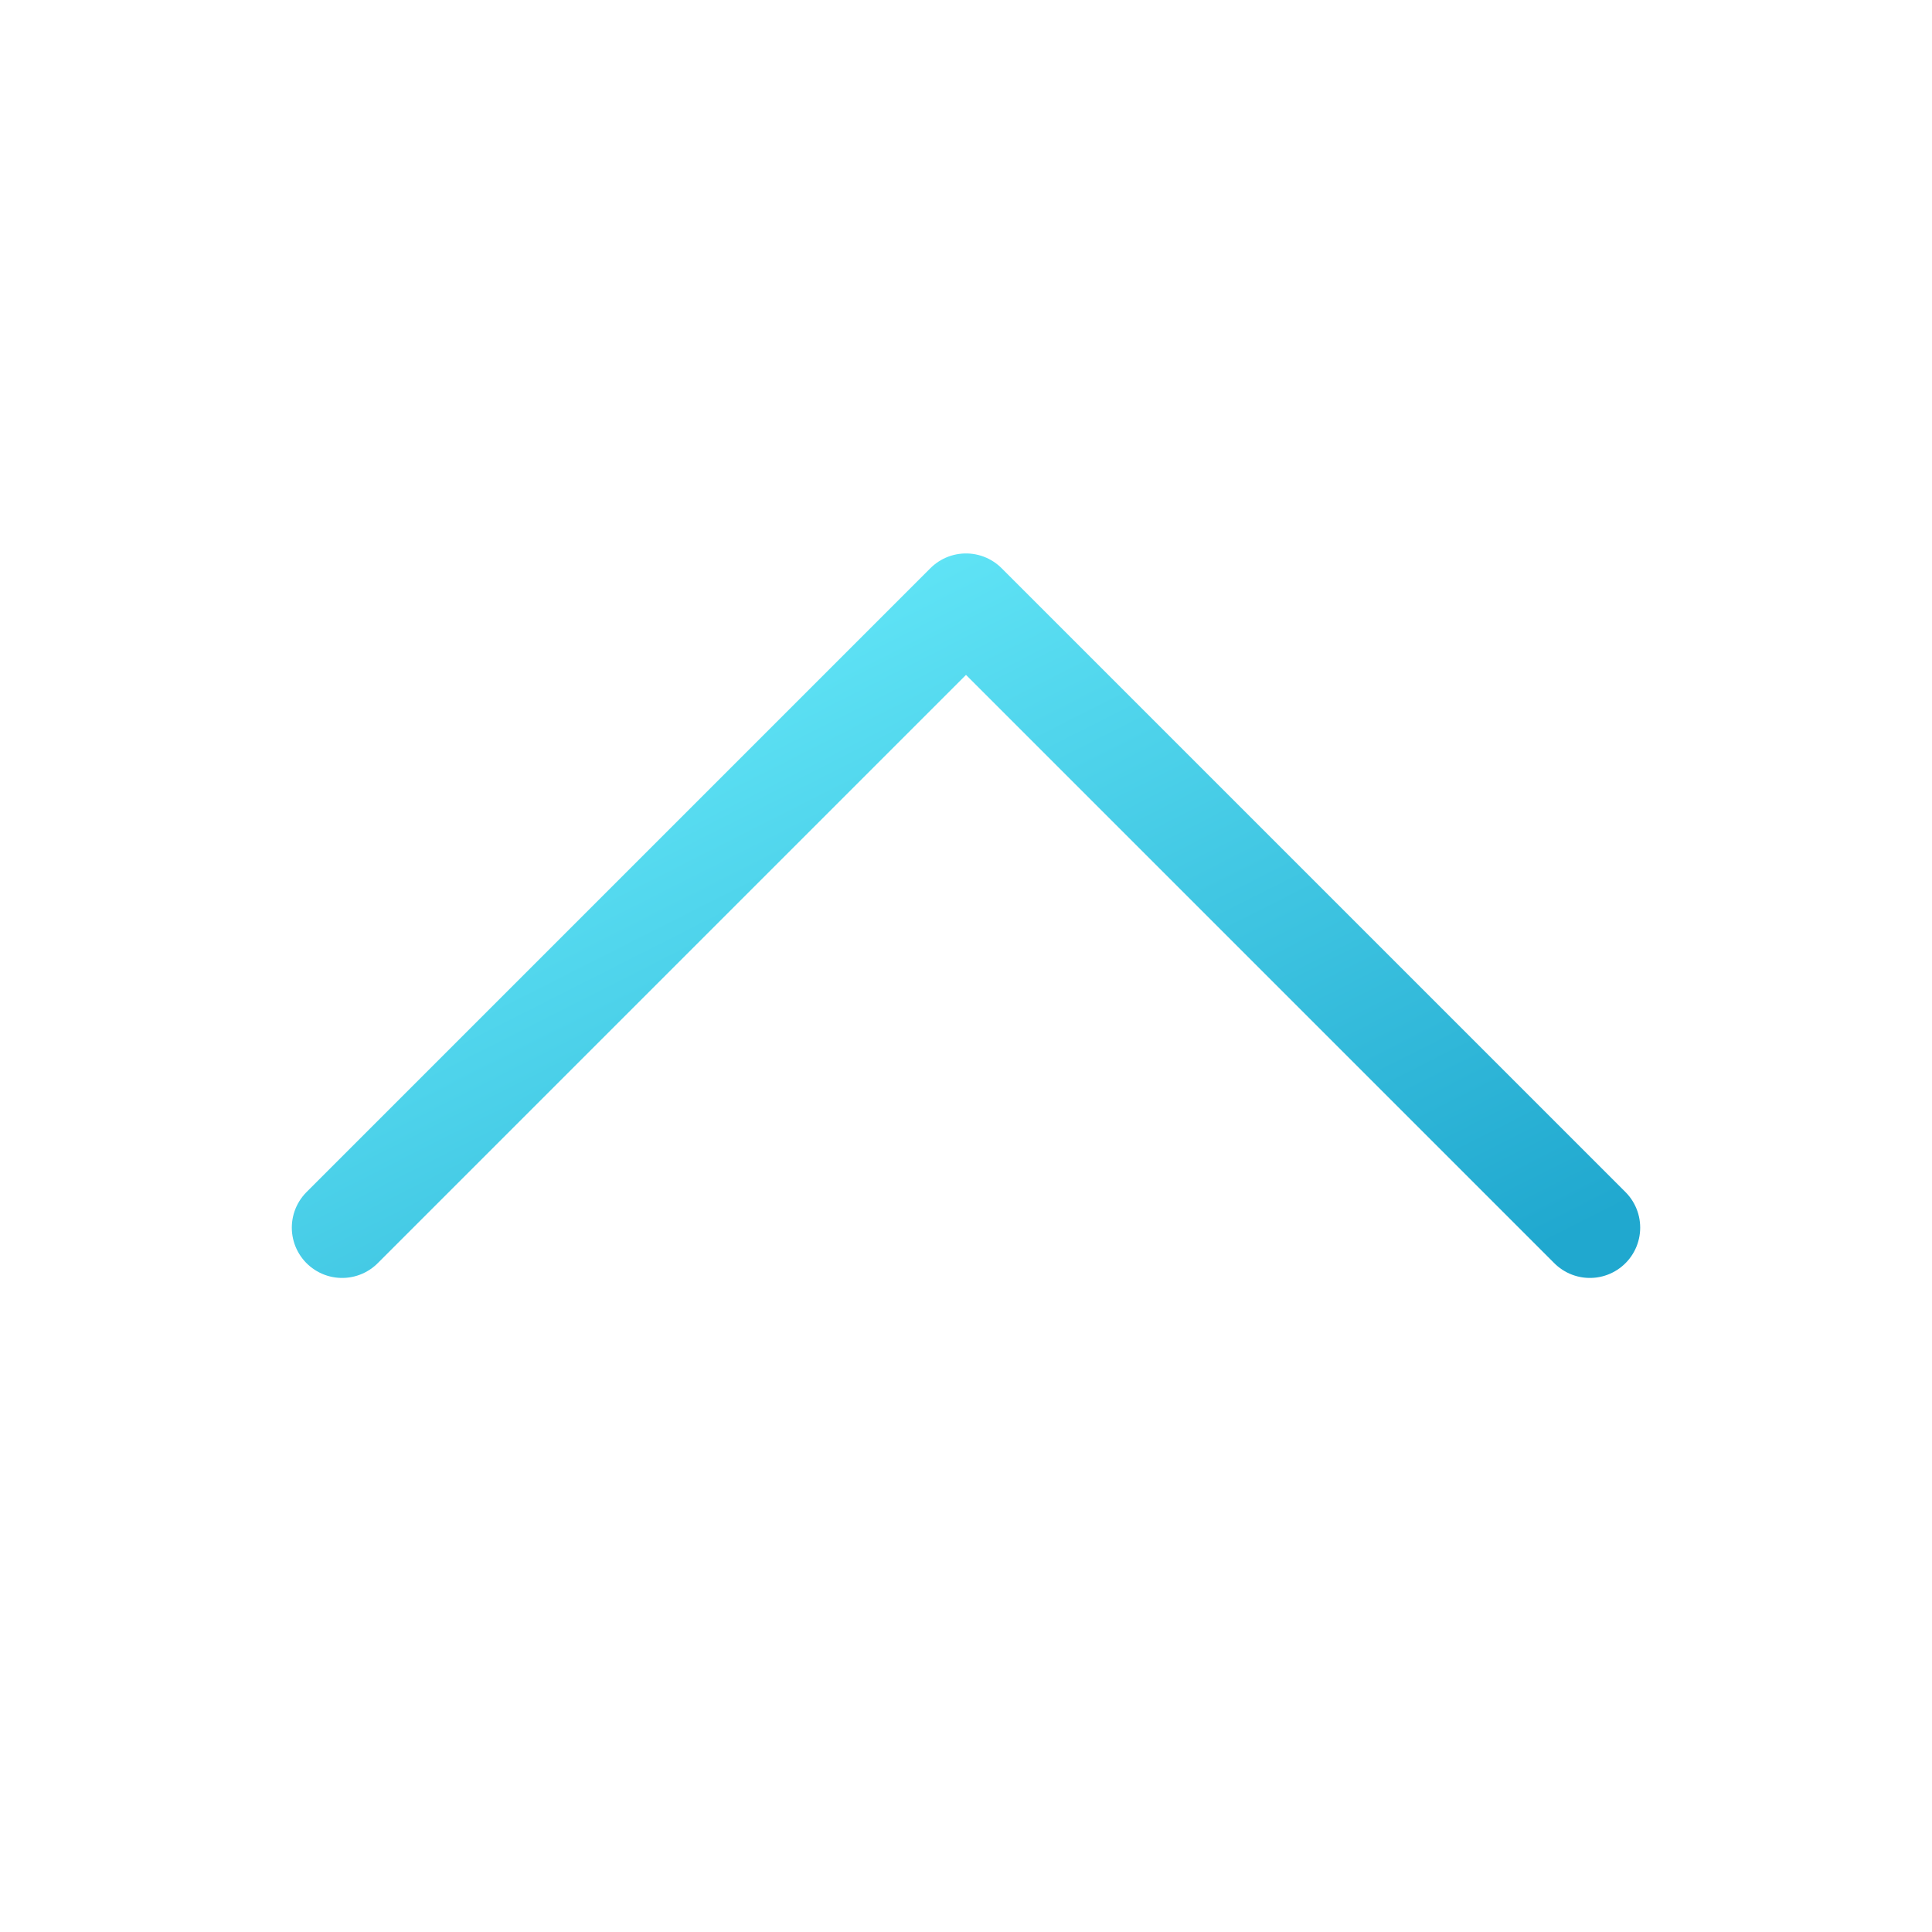
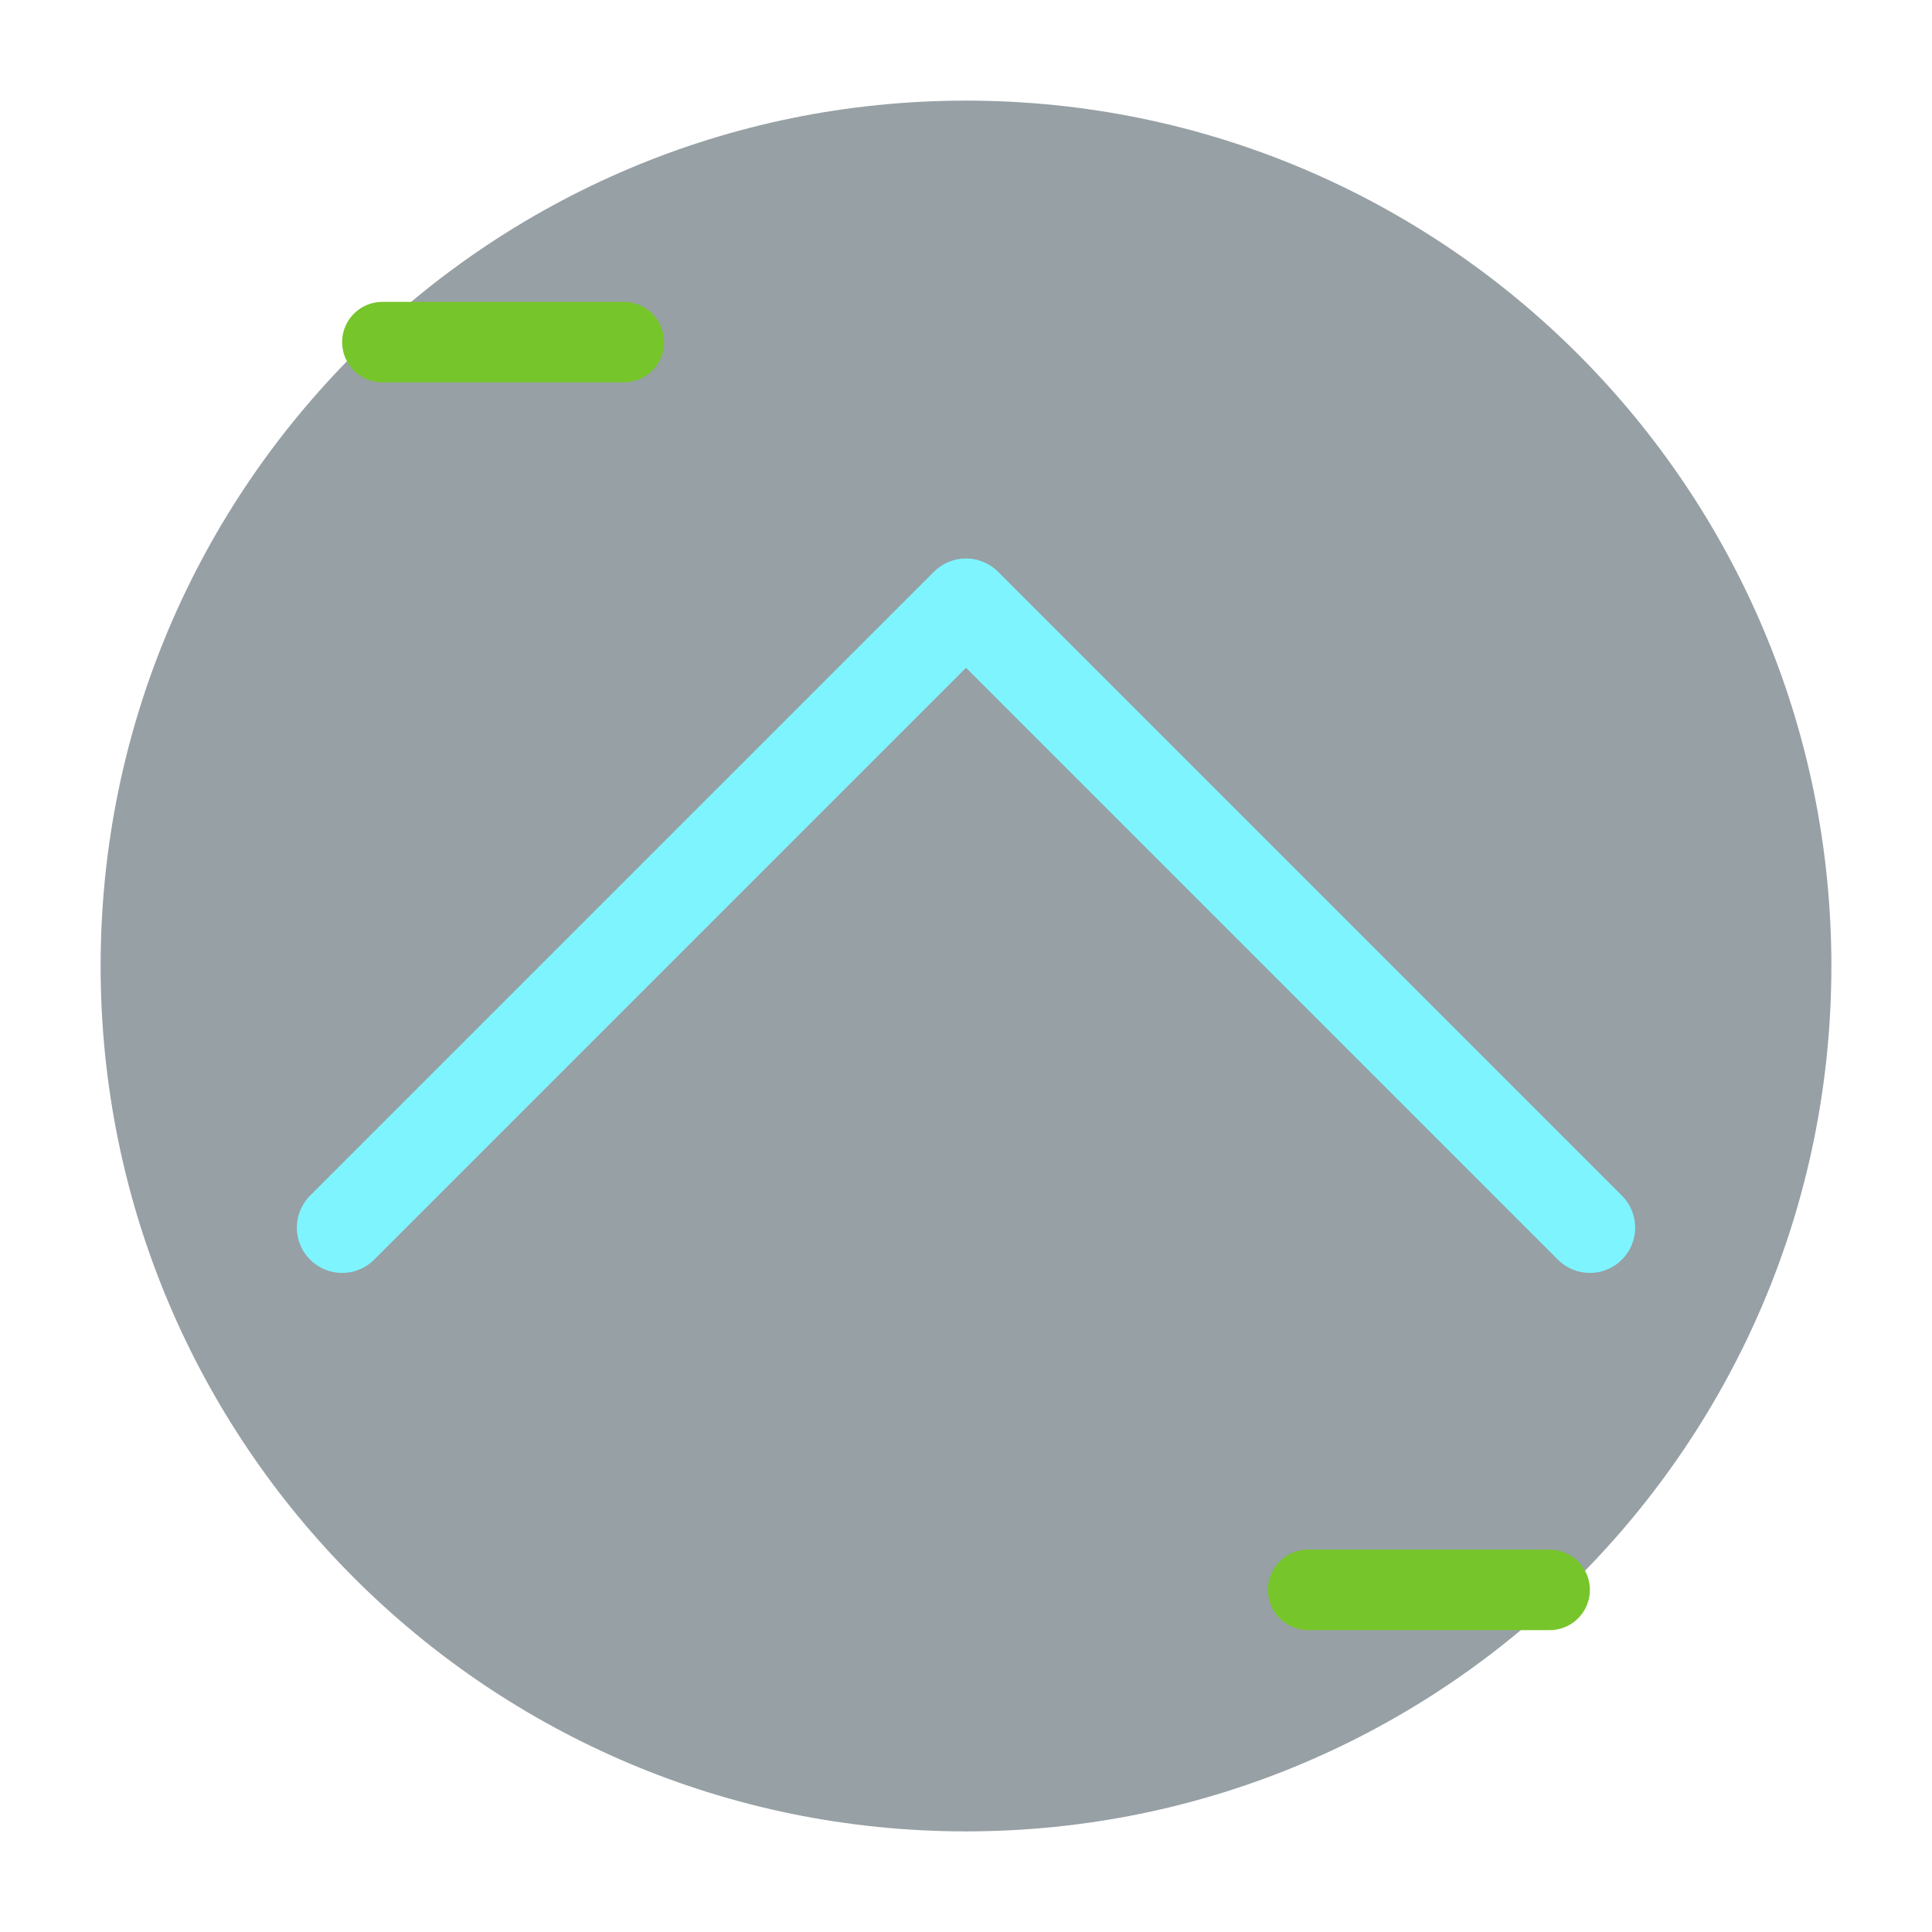
<svg xmlns="http://www.w3.org/2000/svg" width="96" height="96" viewBox="0 0 96 96">
  <defs>
-     <linearGradient id="g" x2="1" y2="1">
-       <stop stop-color="#6ff2ff" />
-       <stop offset="1" stop-color="#20a8cf" />
+     <linearGradient id="g" x1="8" y1="8" x2="88" y2="88">
+       <stop stop-color="#7ef4ff" />
+       <stop offset=".58" stop-color="#39d7ee" />
+       <stop offset="1" stop-color="#1683a4" />
    </linearGradient>
    <linearGradient id="gold" x2="1" y2="1">
-       <stop stop-color="#ffe15a" />
+       <stop stop-color="#fff08a" />
      <stop offset="1" stop-color="#f39b08" />
    </linearGradient>
  </defs>
-   <g fill="none" stroke="url(#g)" stroke-width="5" stroke-linecap="round" stroke-linejoin="round">
+   <circle cx="48" cy="48" r="43" fill="#071c28" opacity=".42" />
+   <path d="M19 17h12M65 79h12" stroke="#76c52b" stroke-width="4" stroke-linecap="round" />
+   <g fill="none" stroke="url(#g)" stroke-width="4.5" stroke-linecap="round" stroke-linejoin="round">
    <path d="m17 61 31-31 31 31" />
  </g>
</svg>
